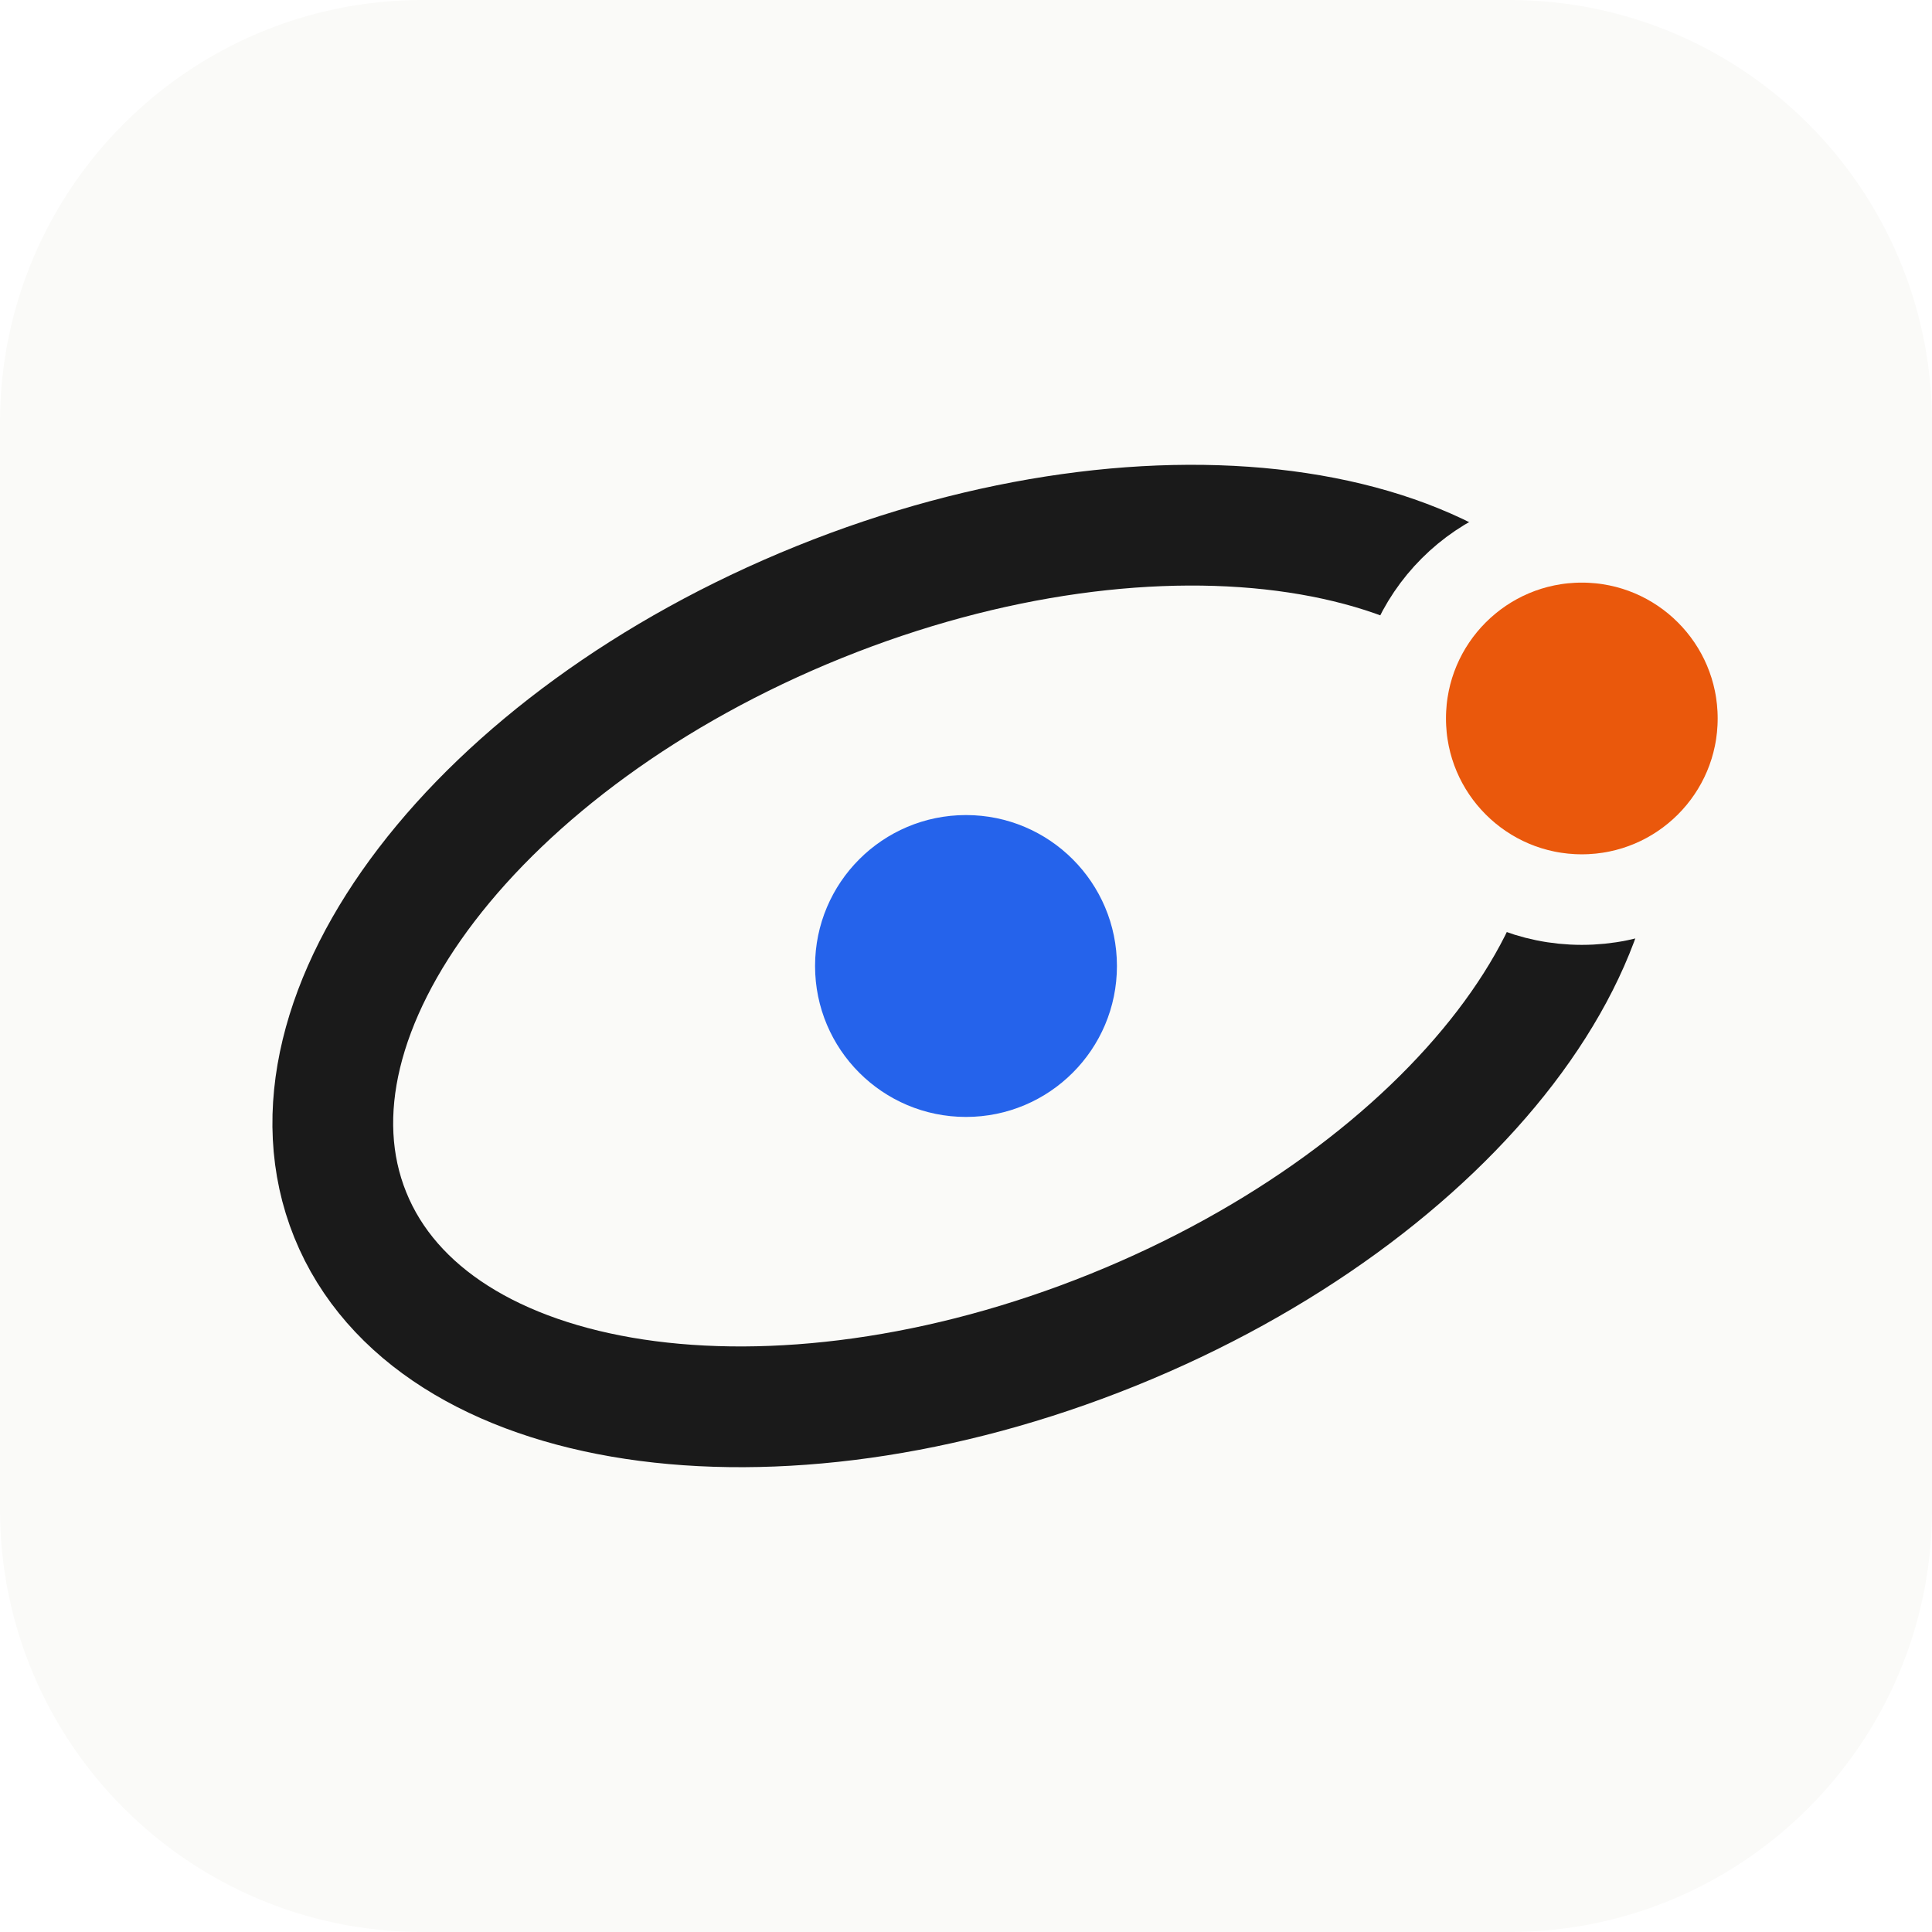
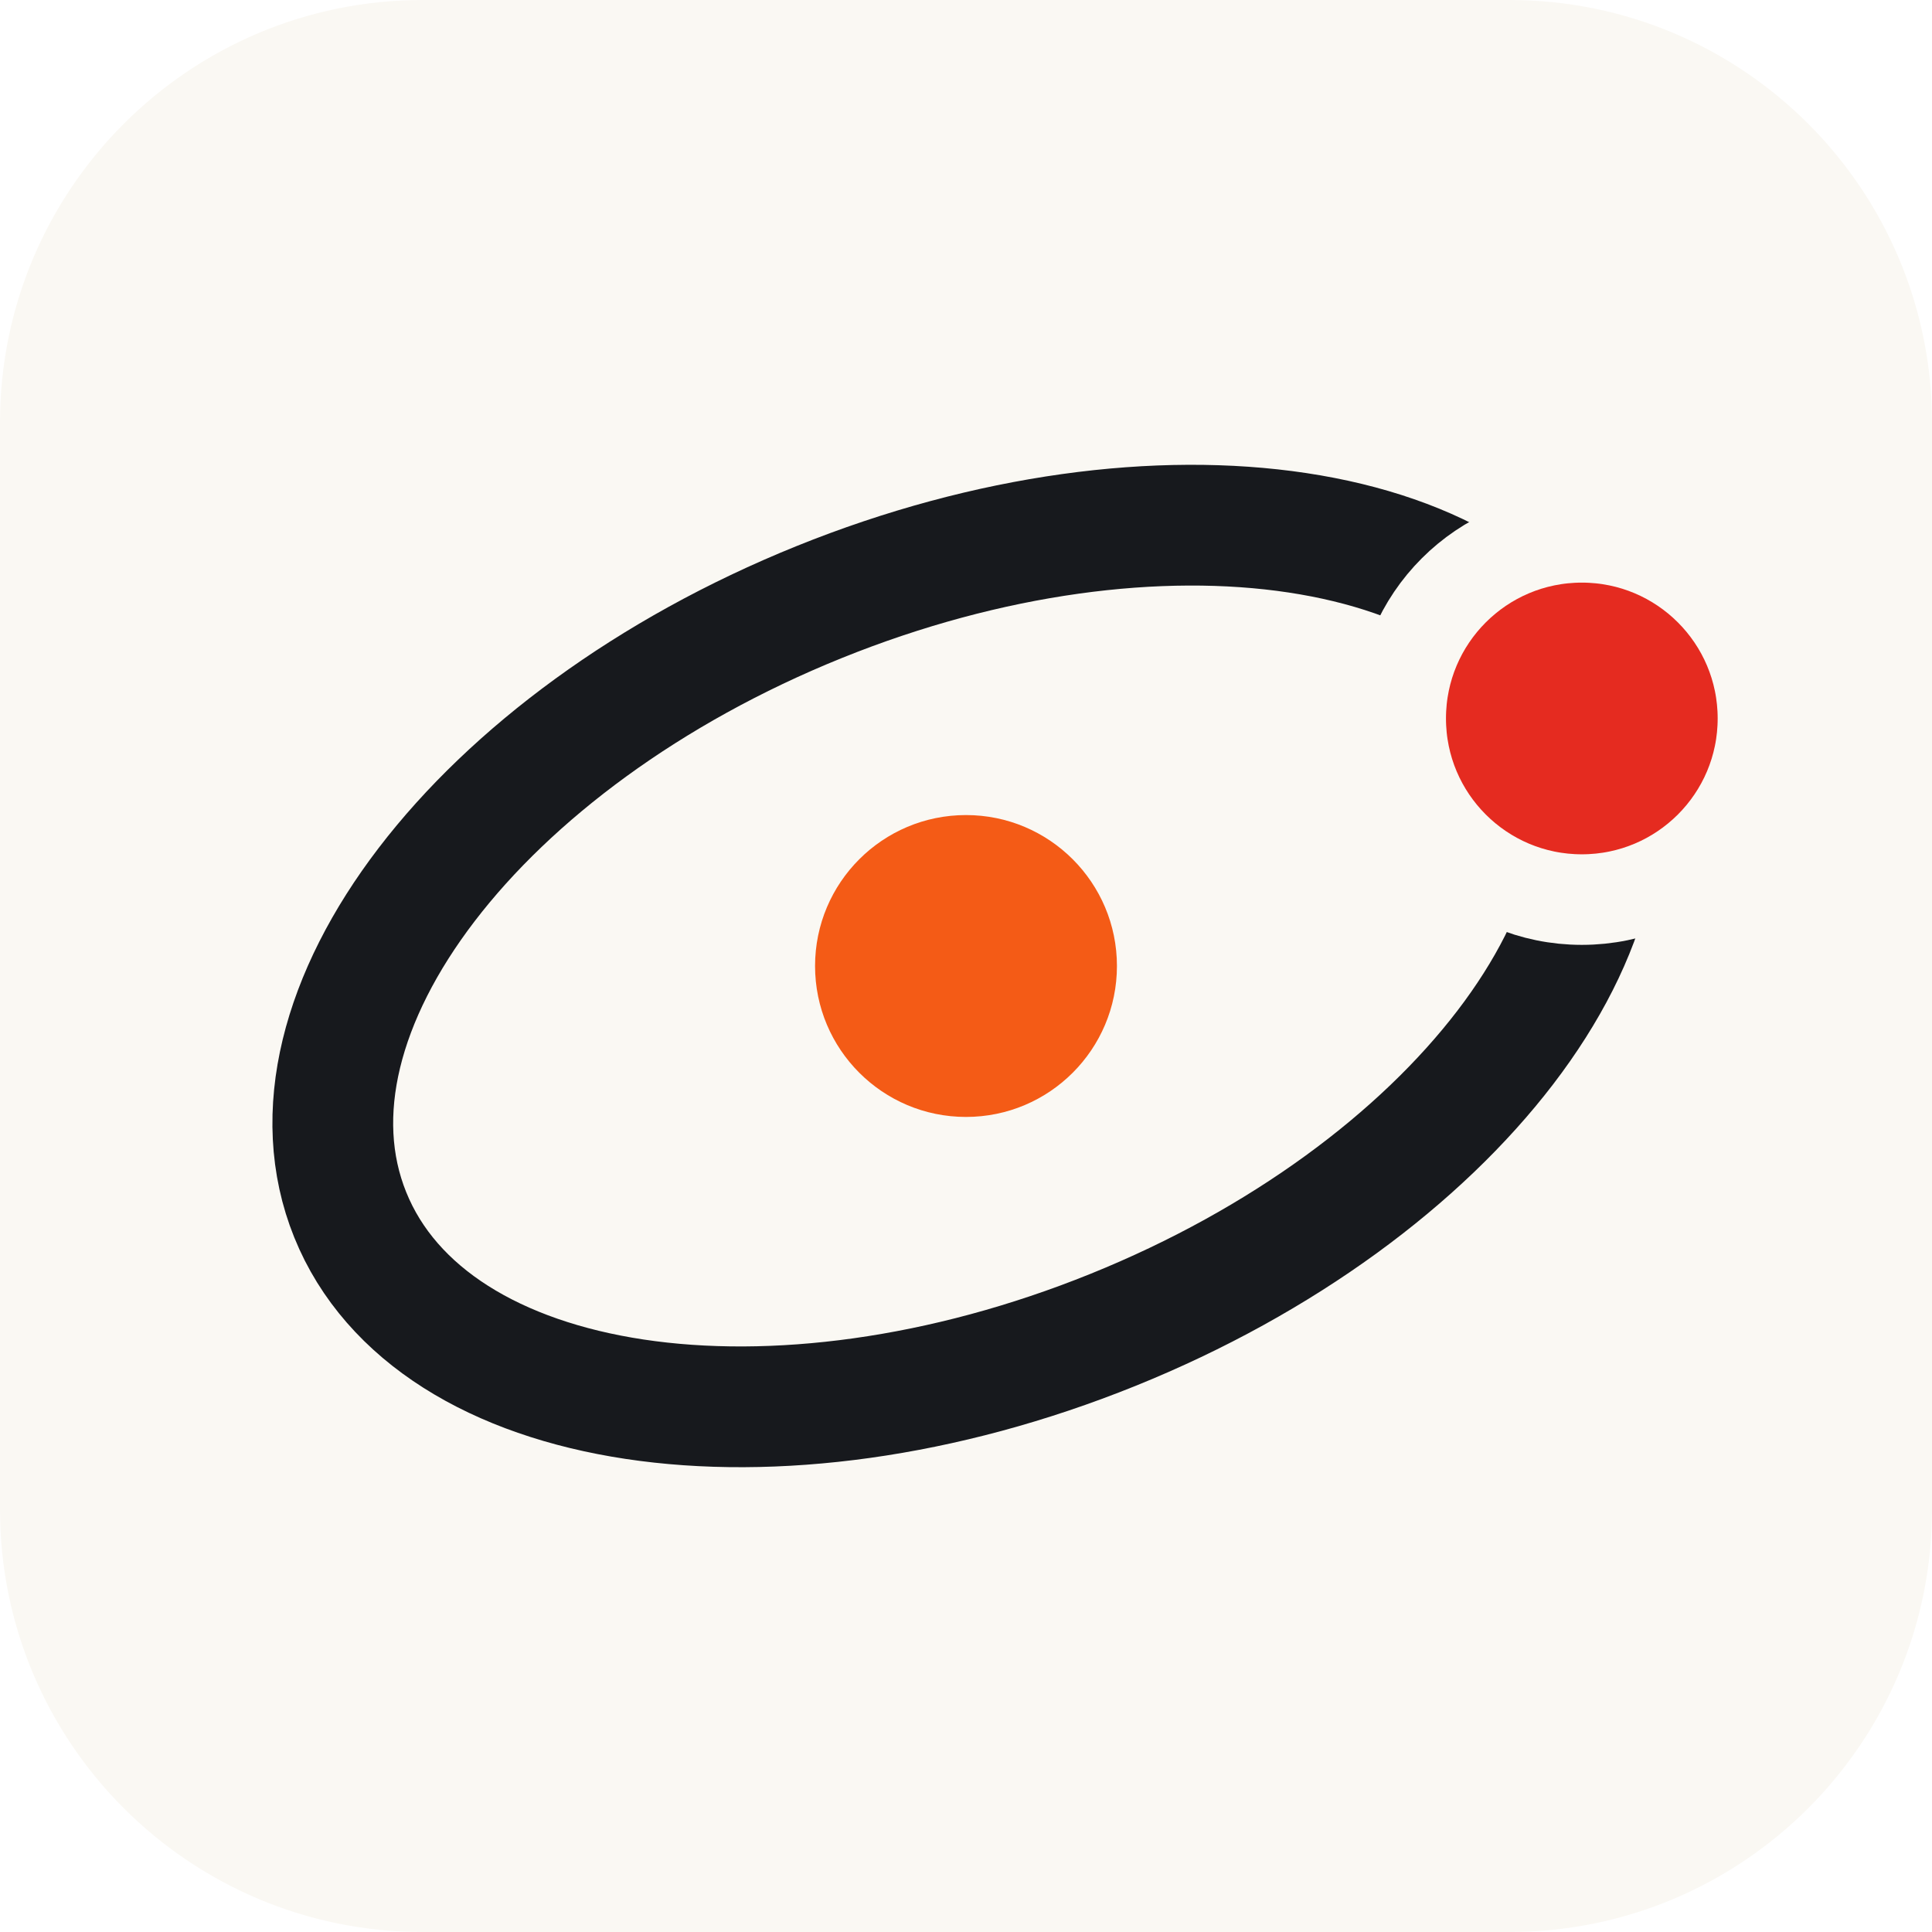
<svg xmlns="http://www.w3.org/2000/svg" viewBox="0 0 64 64" role="img" aria-label="Grapheme">
-   <rect width="64" height="64" rx="14" fill="#fafaf8" />
-   <ellipse cx="32" cy="32" rx="22" ry="13" fill="none" stroke="#1a1a1a" stroke-width="4" transform="rotate(-22 32 32)" />
-   <circle cx="32" cy="32" r="5" fill="#2563eb" />
-   <circle cx="52.4" cy="23.8" r="6" fill="#ea580c" stroke="#fafaf8" stroke-width="3" />
+   <rect width="64" height="64" rx="14" fill="#FAF8F3" />
+   <ellipse cx="32" cy="32" rx="22" ry="13" fill="none" stroke="#17191D" stroke-width="4" transform="rotate(-22 32 32)" />
+   <circle cx="32" cy="32" r="5" fill="#F45B16" />
+   <circle cx="52.4" cy="23.8" r="6" fill="#E52B20" stroke="#FAF8F3" stroke-width="3" />
</svg>
